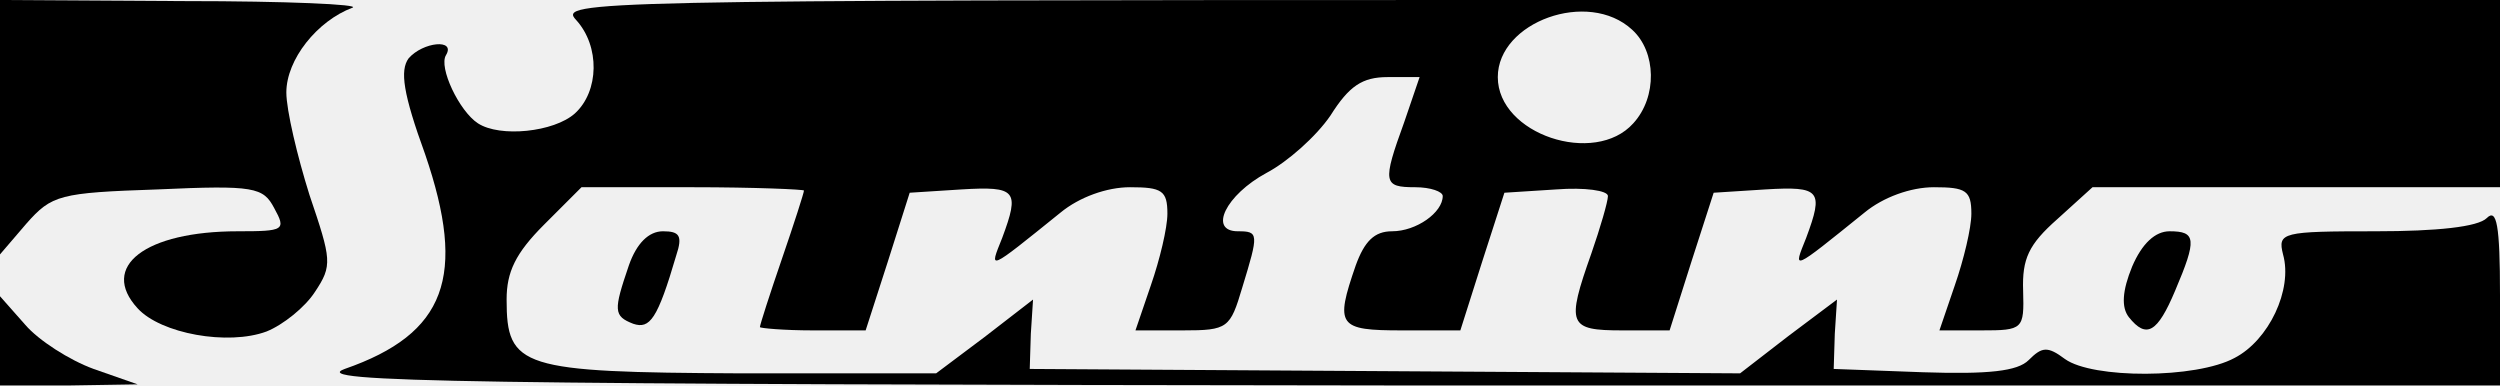
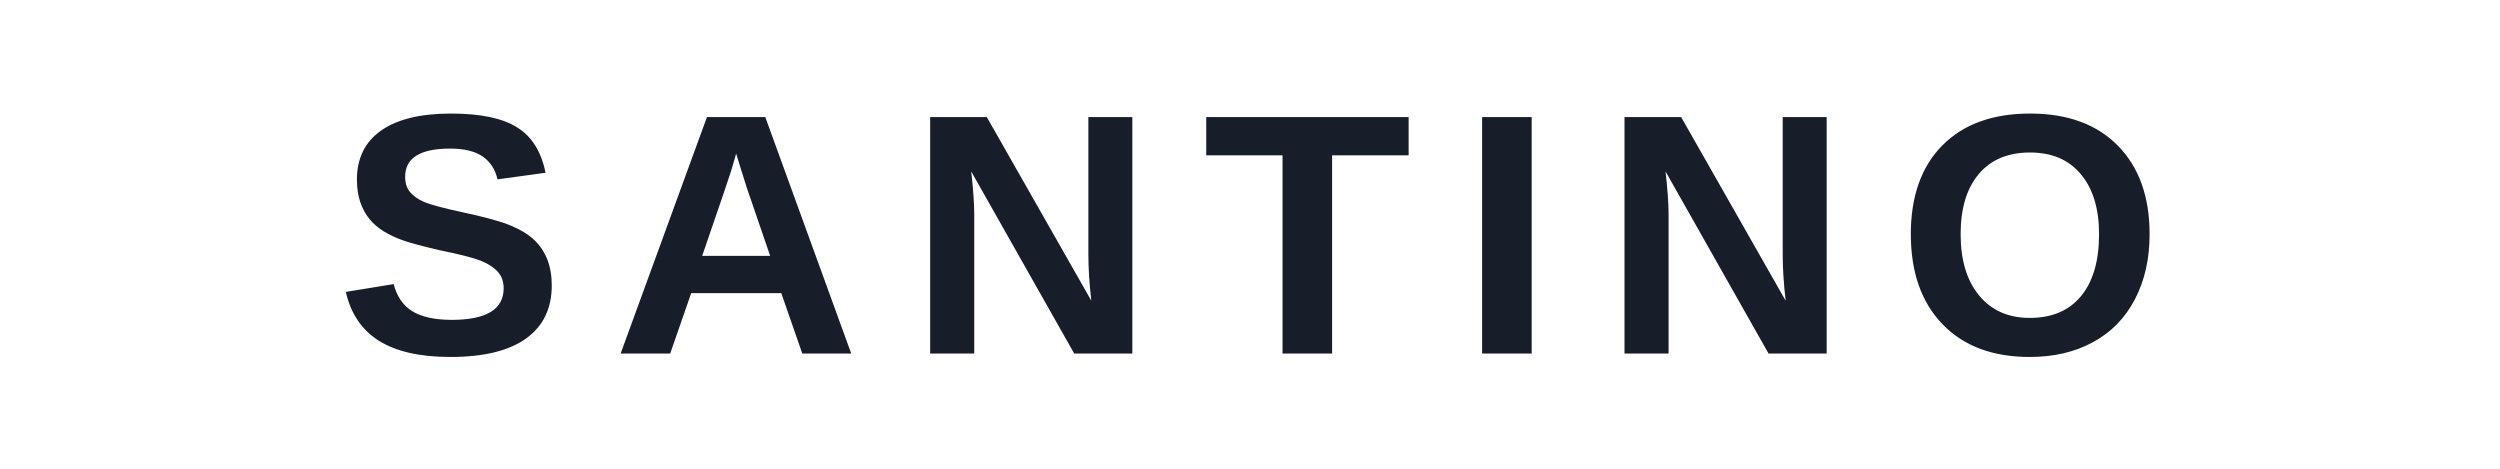
- <svg xmlns="http://www.w3.org/2000/svg" version="1.0" width="227pt" height="35pt" viewBox="0 0 227 35" preserveAspectRatio="xMidYMid meet">
-   <g transform="translate(0,35) scale(0.1,-0.1)" fill="#000000" stroke="none">
-     <path d="M0 234 l0 -115 24 28 c23 26 30 28 119 31 88 4 96 2 106 -17 11 -20 9 -21 -33 -21 -84 0 -126 -32 -91 -70 21 -23 82 -34 117 -21 15 6 35 22 44 36 16 24 15 29 -5 88 -11 35 -21 77 -21 93 0 30 28 65 60 77 8 3 -60 6 -152 6 l-168 1 0 -116z" />
-     <path d="M523 332 c22 -24 21 -65 -1 -85 -19 -17 -68 -22 -88 -9 -17 11 -36 51 -29 62 9 15 -21 12 -34 -3 -8 -11 -5 -32 15 -87 38 -111 19 -163 -73 -195 -33 -12 102 -14 960 -15 l997 0 0 82 c0 64 -3 79 -12 70 -8 -8 -45 -12 -101 -12 -85 0 -89 -1 -84 -21 9 -32 -13 -78 -44 -94 -35 -19 -129 -19 -154 -1 -16 12 -21 11 -33 -1 -10 -10 -36 -13 -96 -11 l-81 3 1 32 2 31 -44 -33 -44 -34 -323 2 -322 2 1 32 2 31 -44 -34 -44 -33 -178 0 c-199 1 -212 5 -212 67 0 25 8 42 34 68 l34 34 101 0 c56 0 101 -2 101 -3 0 -2 -9 -30 -20 -62 -11 -32 -20 -60 -20 -62 0 -1 22 -3 48 -3 l48 0 20 62 20 63 47 3 c50 3 53 -1 37 -44 -12 -30 -14 -31 53 23 17 14 42 23 63 23 29 0 34 -3 34 -24 0 -13 -7 -42 -15 -65 l-14 -41 43 0 c41 0 43 2 54 39 15 49 15 51 -4 51 -27 0 -11 33 26 53 19 10 45 33 58 52 17 27 29 35 52 35 l29 0 -14 -41 c-20 -55 -19 -59 10 -59 14 0 25 -4 25 -8 0 -15 -24 -32 -46 -32 -16 0 -25 -9 -33 -31 -19 -55 -16 -59 42 -59 l53 0 20 63 20 62 47 3 c26 2 47 -1 47 -6 0 -5 -7 -29 -15 -52 -23 -65 -21 -70 28 -70 l43 0 20 63 20 62 47 3 c50 3 53 -1 37 -44 -12 -30 -14 -31 53 23 17 14 42 23 63 23 29 0 34 -3 34 -24 0 -13 -7 -42 -15 -65 l-14 -41 38 0 c38 0 39 1 38 36 -1 29 5 42 31 65 l32 29 185 0 185 0 0 85 0 85 -882 0 c-853 0 -881 -1 -865 -18z m959 -9 c22 -20 23 -61 1 -85 -35 -39 -123 -10 -123 42 0 50 82 80 122 43z" />
-     <path d="M571 109 c-14 -41 -14 -46 4 -53 15 -5 22 4 39 62 6 18 3 22 -12 22 -13 0 -24 -11 -31 -31z" />
-     <path d="M1936 108 c-9 -22 -10 -37 -3 -46 16 -20 26 -14 42 24 20 47 19 54 -5 54 -13 0 -25 -11 -34 -32z" />
-     <path d="M0 41 l0 -41 63 0 62 1 -40 14 c-22 8 -50 26 -62 40 l-23 26 0 -40z" />
-   </g>
+ <svg xmlns="http://www.w3.org/2000/svg" width="320" height="60" viewBox="0 0 320 60" fill="none">
+   <rect width="320" height="60" fill="white" />
+   <text x="50%" y="50%" text-anchor="middle" dominant-baseline="central" font-family="Arial Black, Arial, sans-serif" font-size="44" fill="#181d2a" letter-spacing="6" font-weight="bold">SANTINO</text>
</svg>
